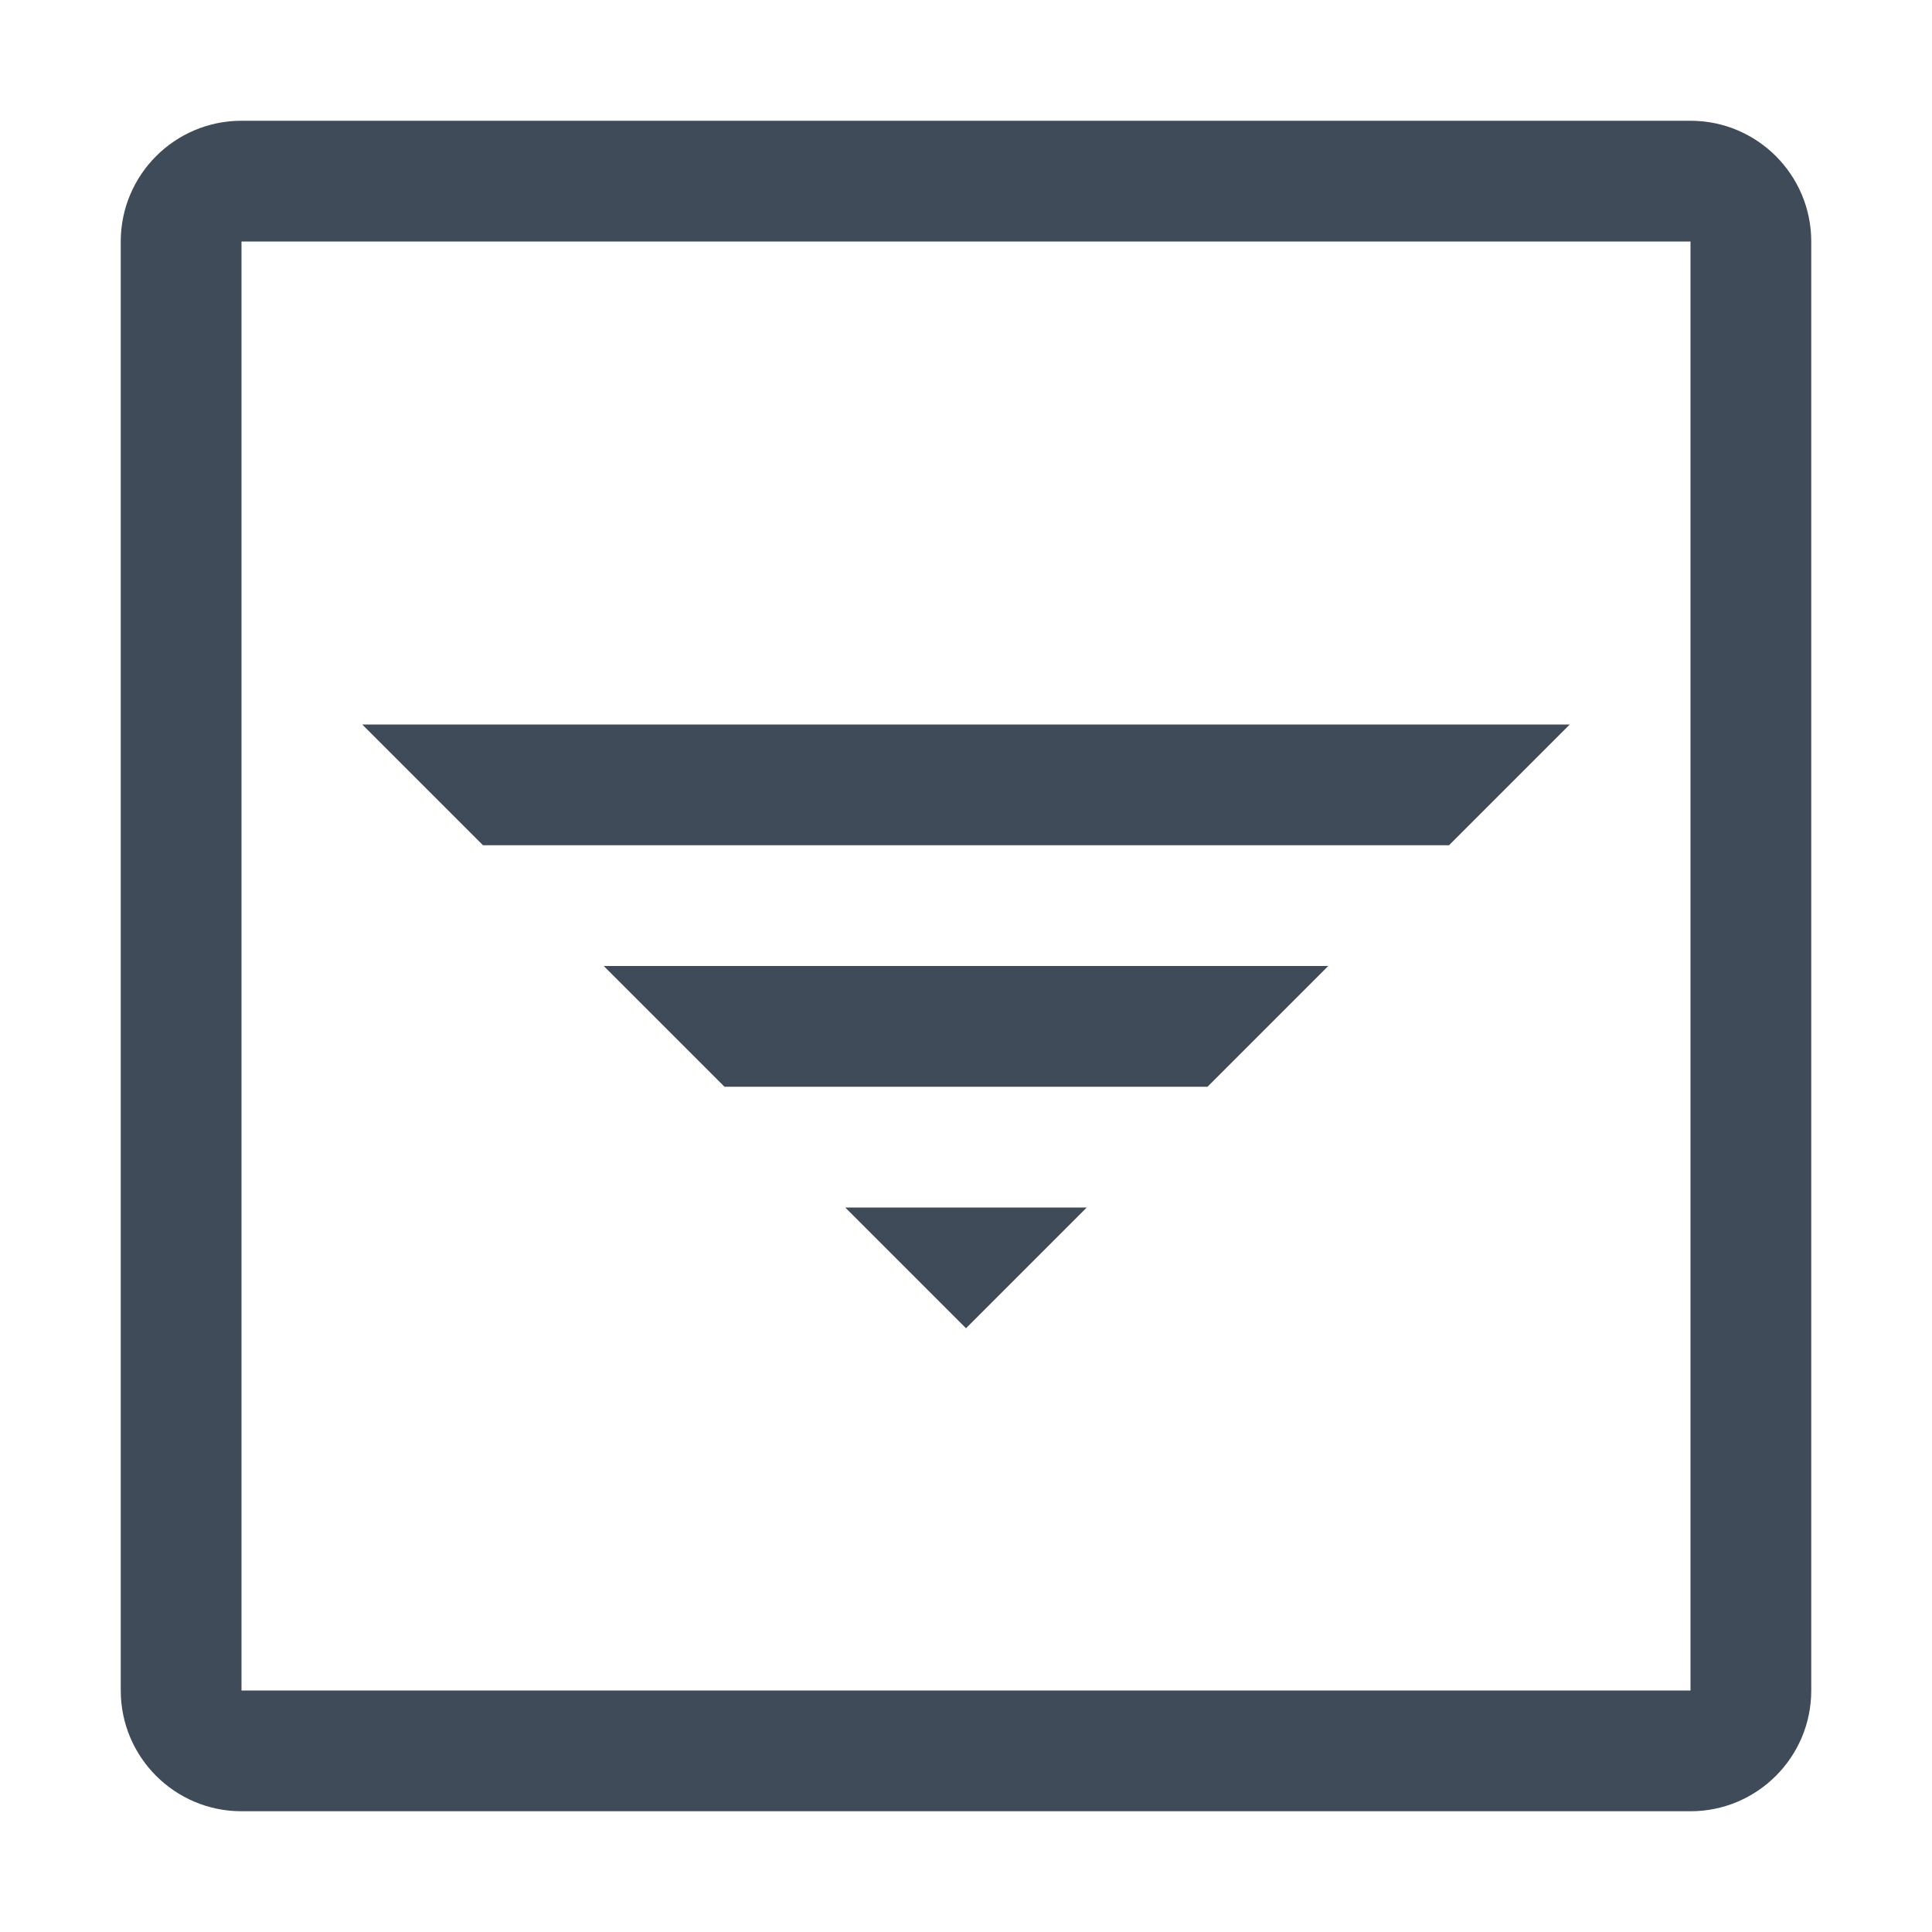
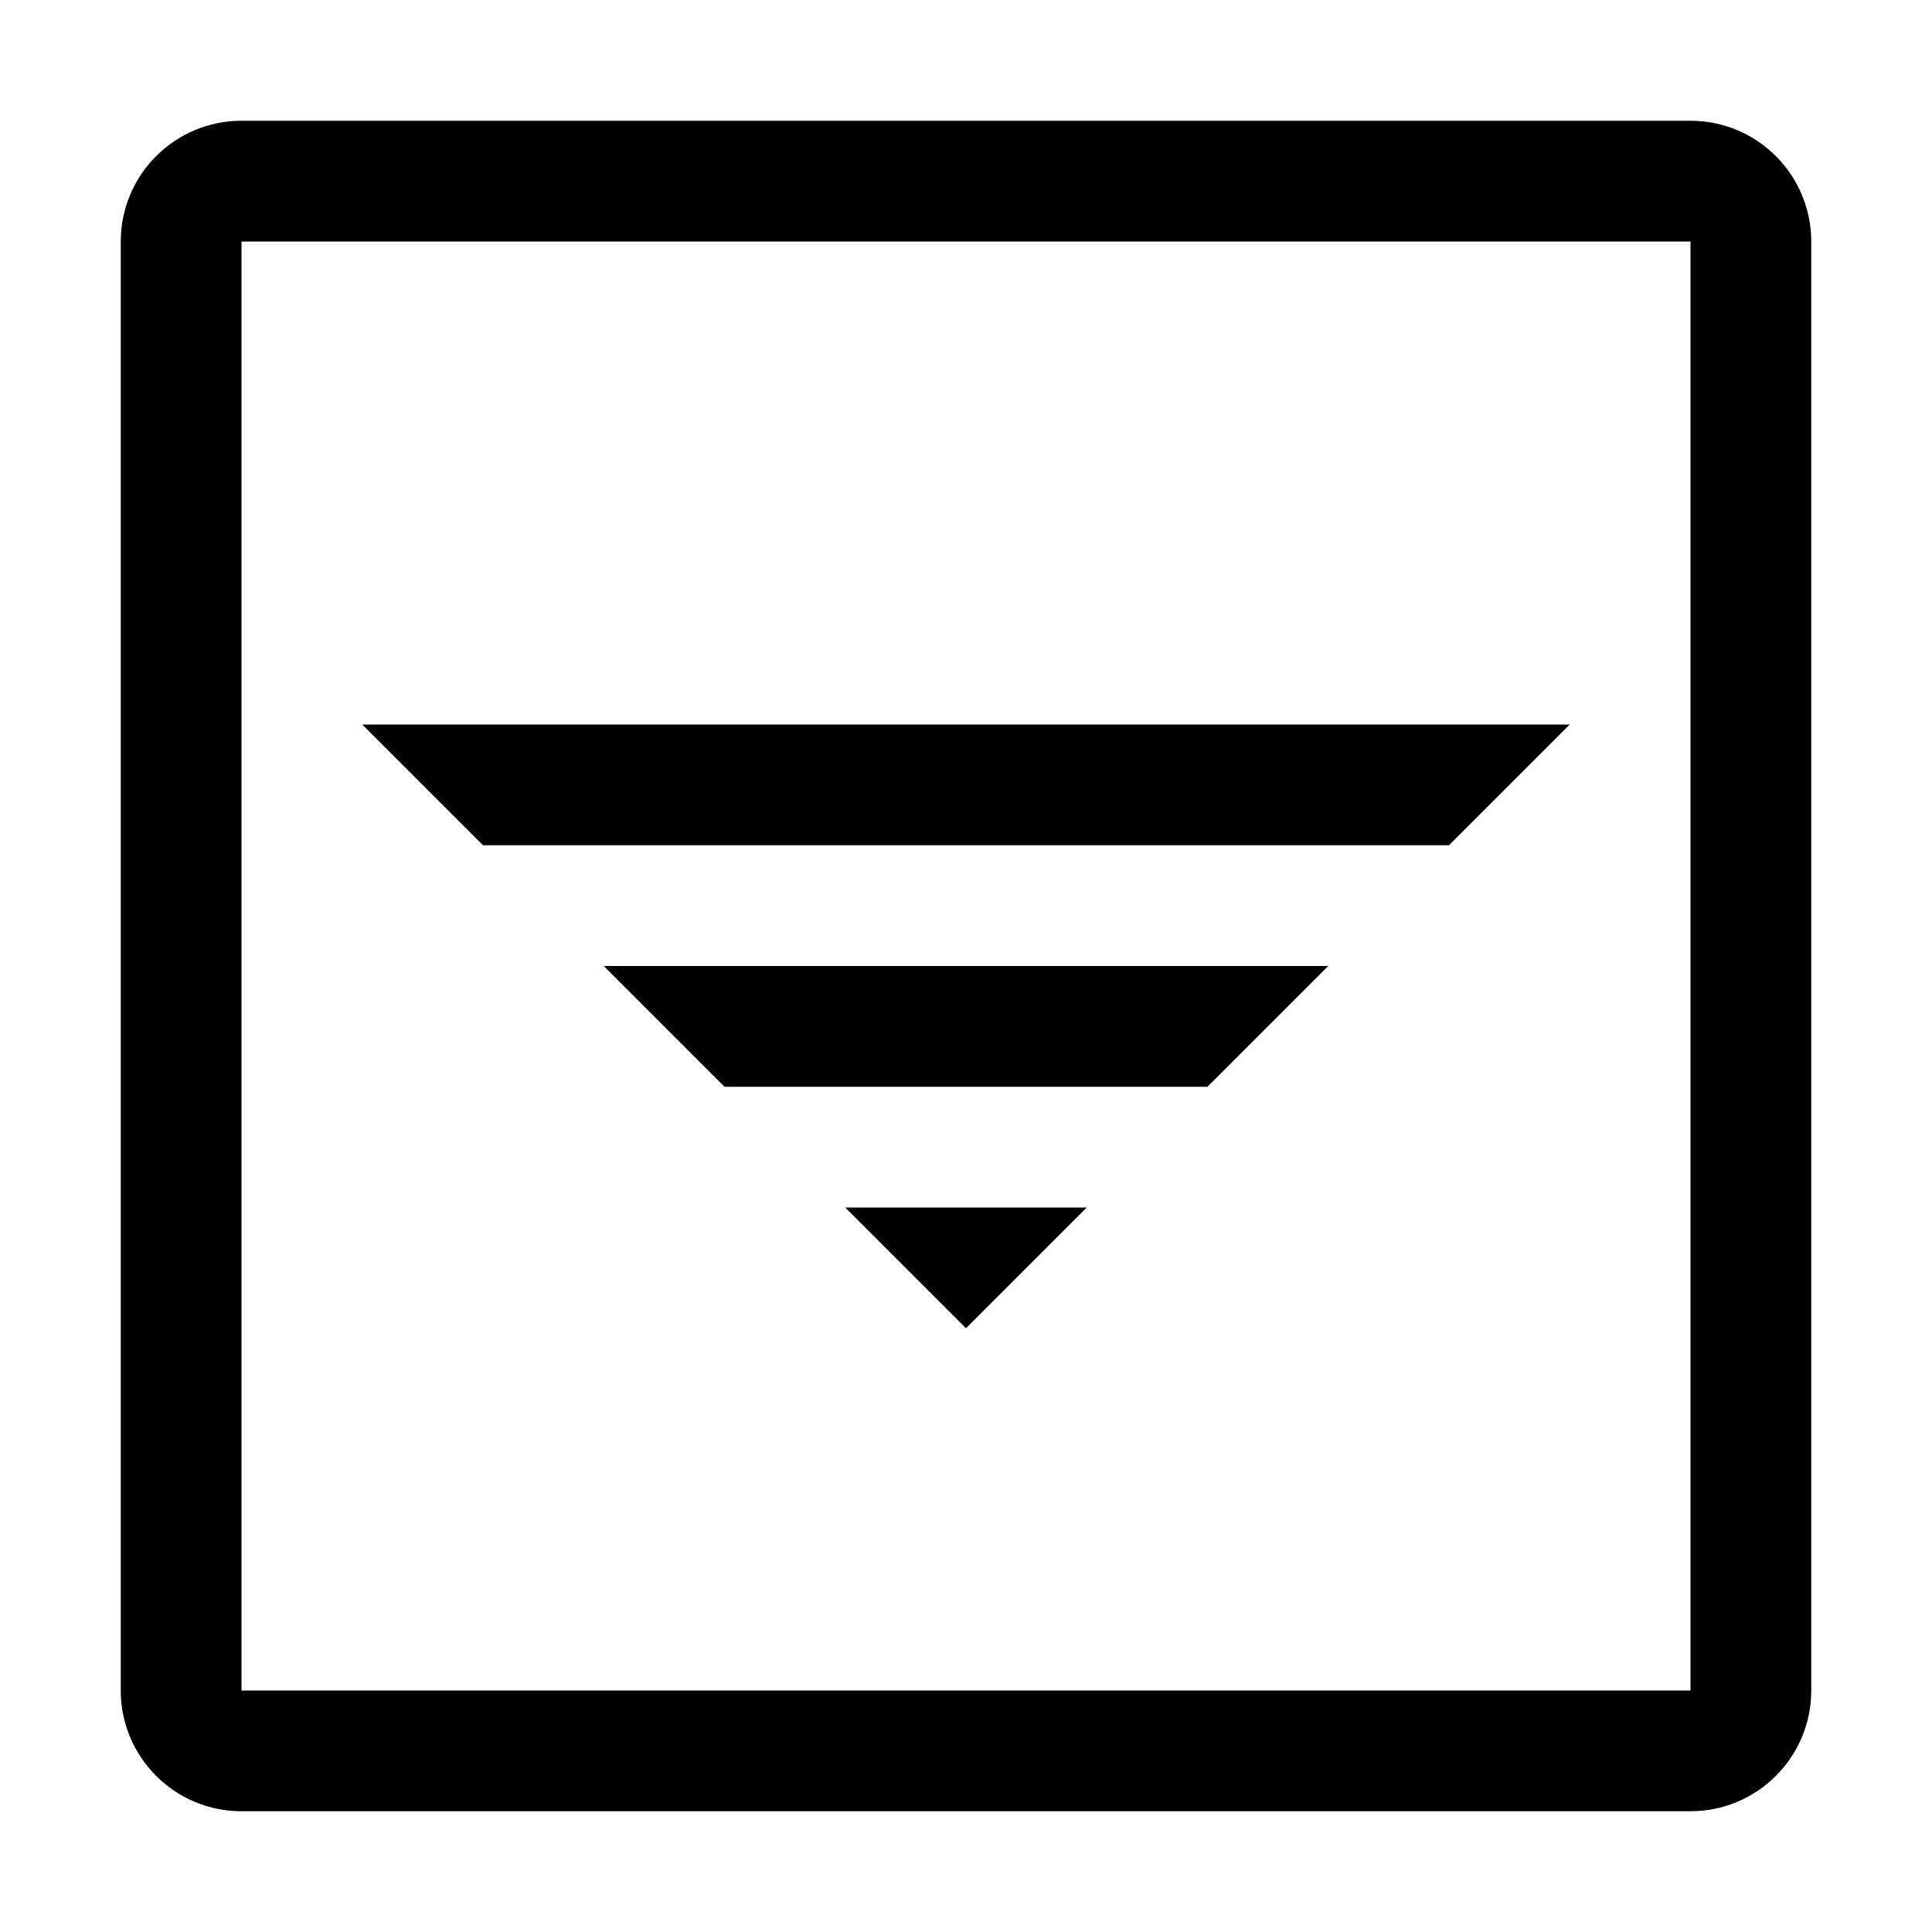
<svg xmlns="http://www.w3.org/2000/svg" height="16" viewBox="0 0 16 16" width="16">
-   <path d="m14 1c.552 0 1 .448 1 1v12c0 .552-.448 1-1 1h-12c-.552 0-1-.448-1-1v-12c0-.552.448-1 1-1zm0 1h-12v12h12zm-5 8-1 1-1-1zm2-2-1 1h-4l-1-1zm2-2-1 1h-8l-1-1z" fill="#404b5a" fill-rule="evenodd" />
+   <path d="m14 1c.552 0 1 .448 1 1v12c0 .552-.448 1-1 1h-12c-.552 0-1-.448-1-1v-12c0-.552.448-1 1-1zm0 1h-12v12h12zm-5 8-1 1-1-1zm2-2-1 1h-4l-1-1zm2-2-1 1h-8l-1-1z" fill="inherit" fill-rule="evenodd" />
</svg>
